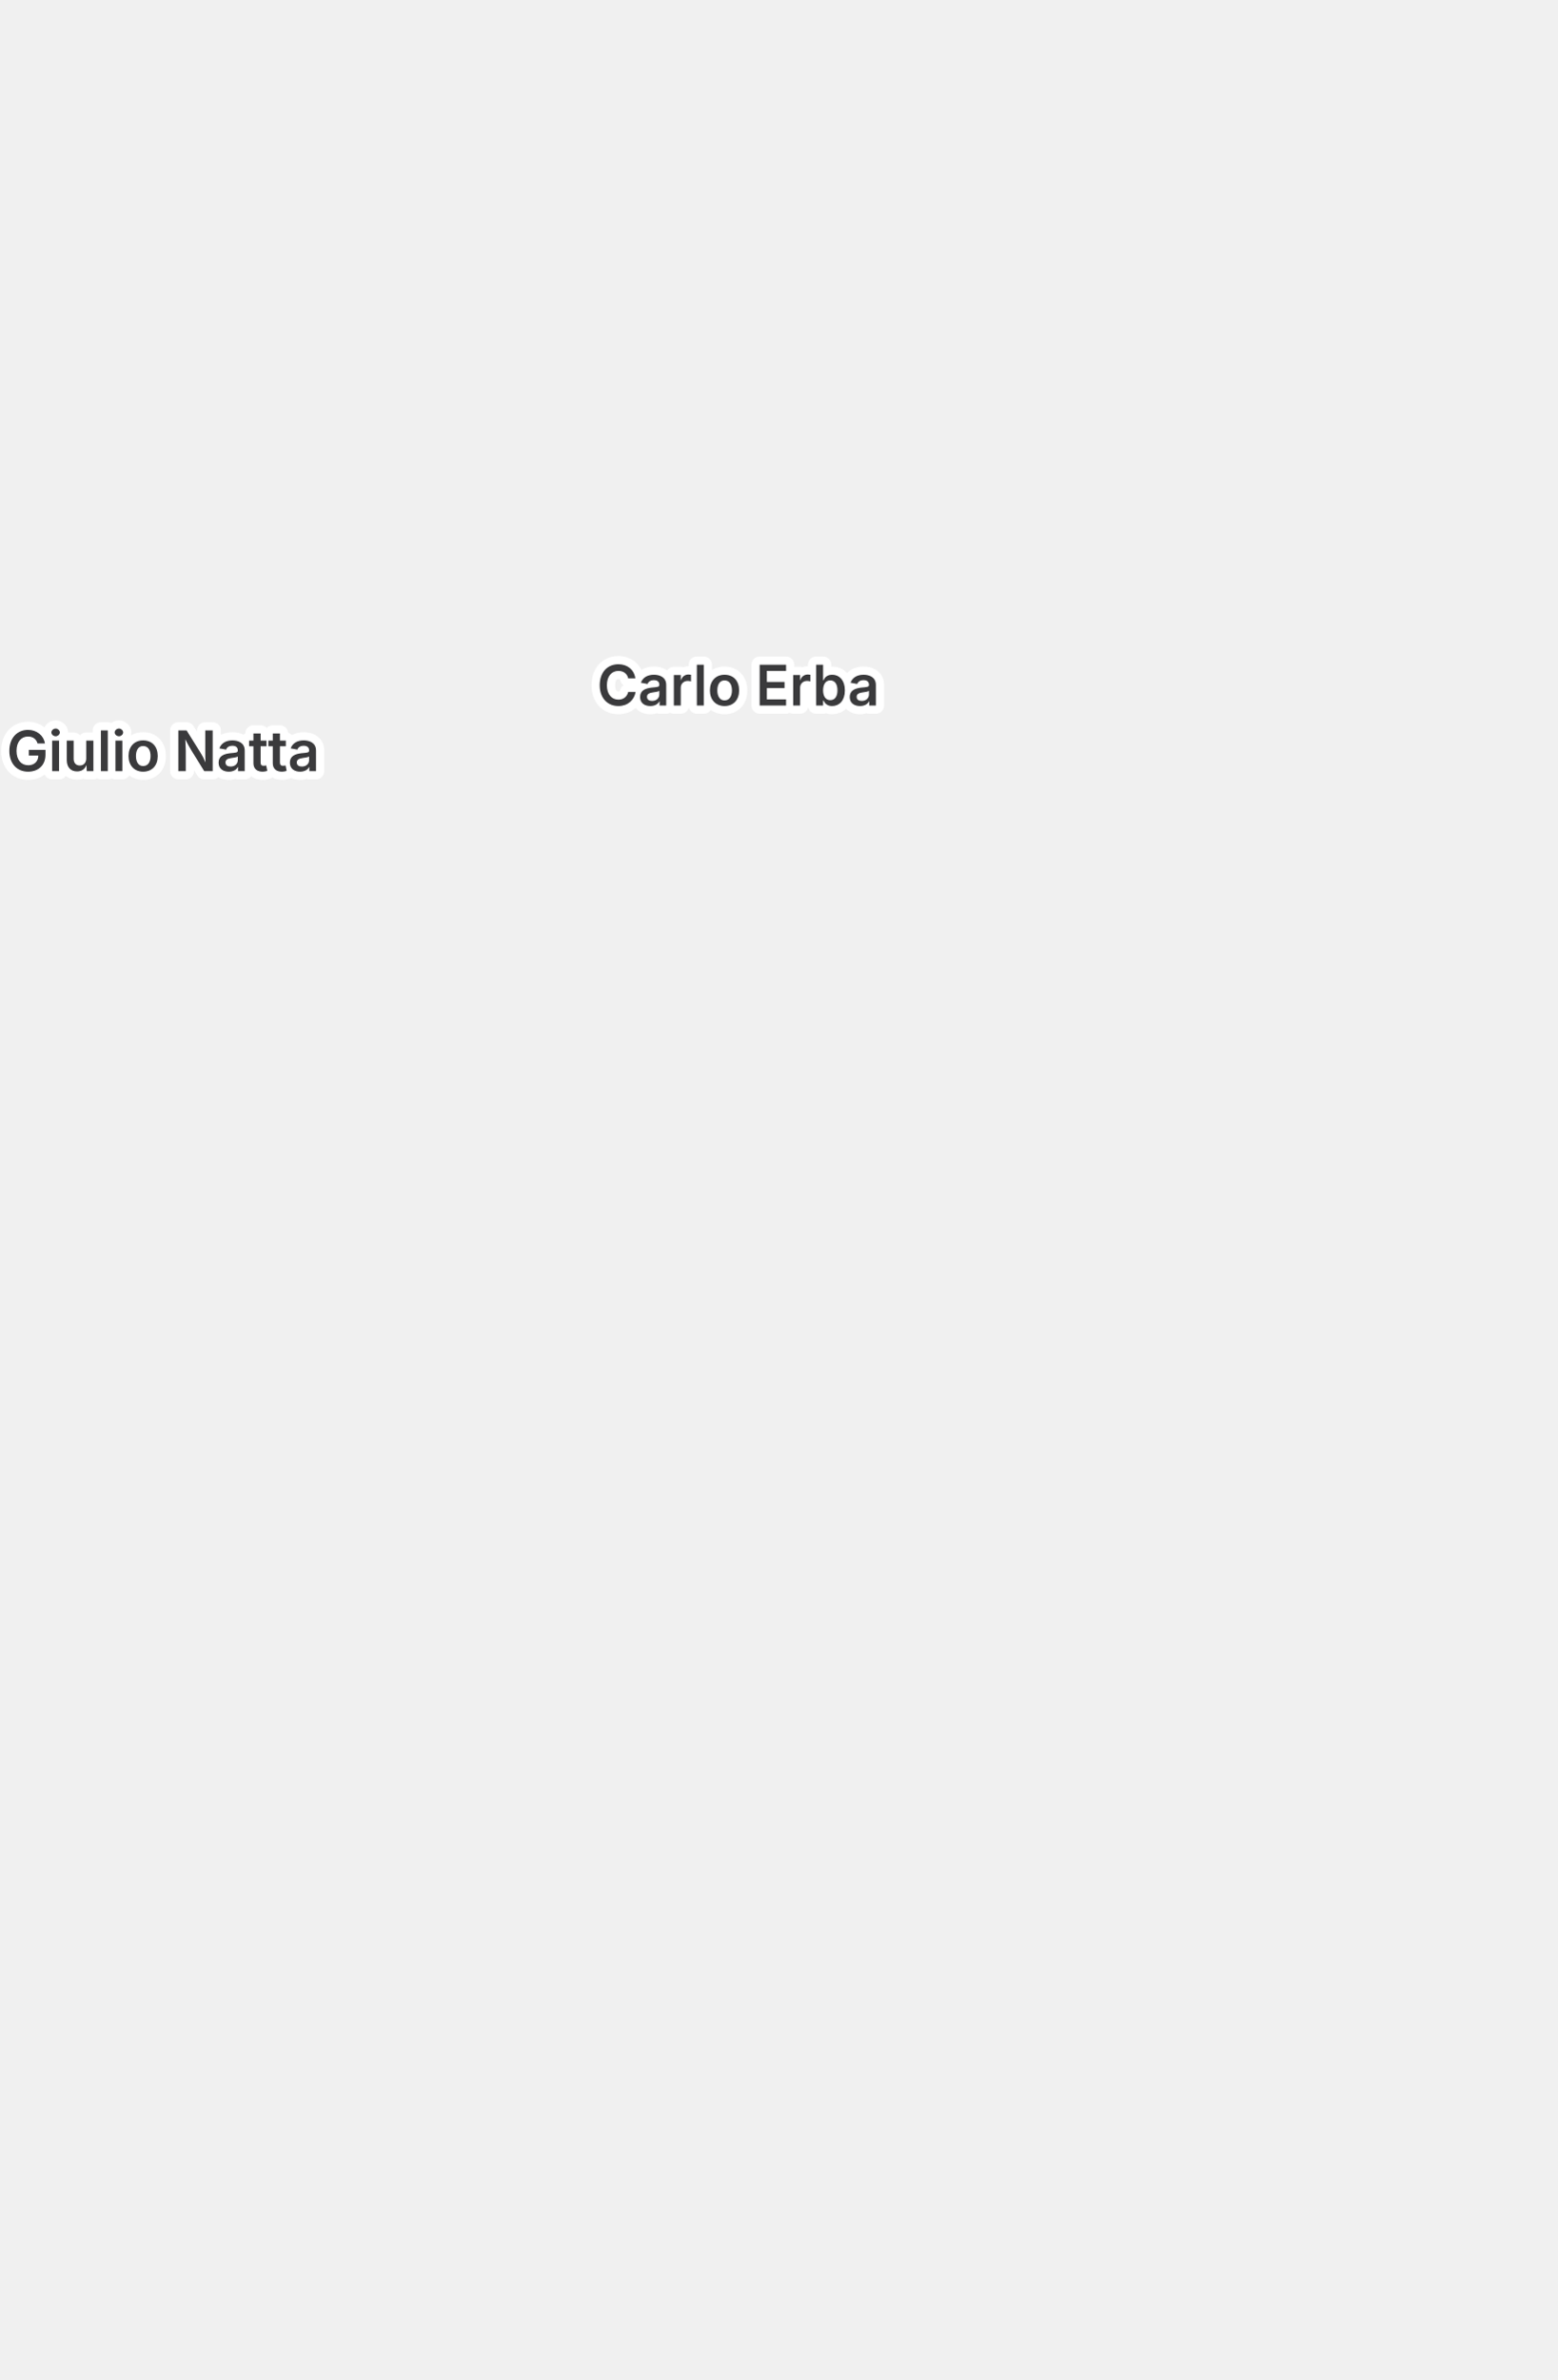
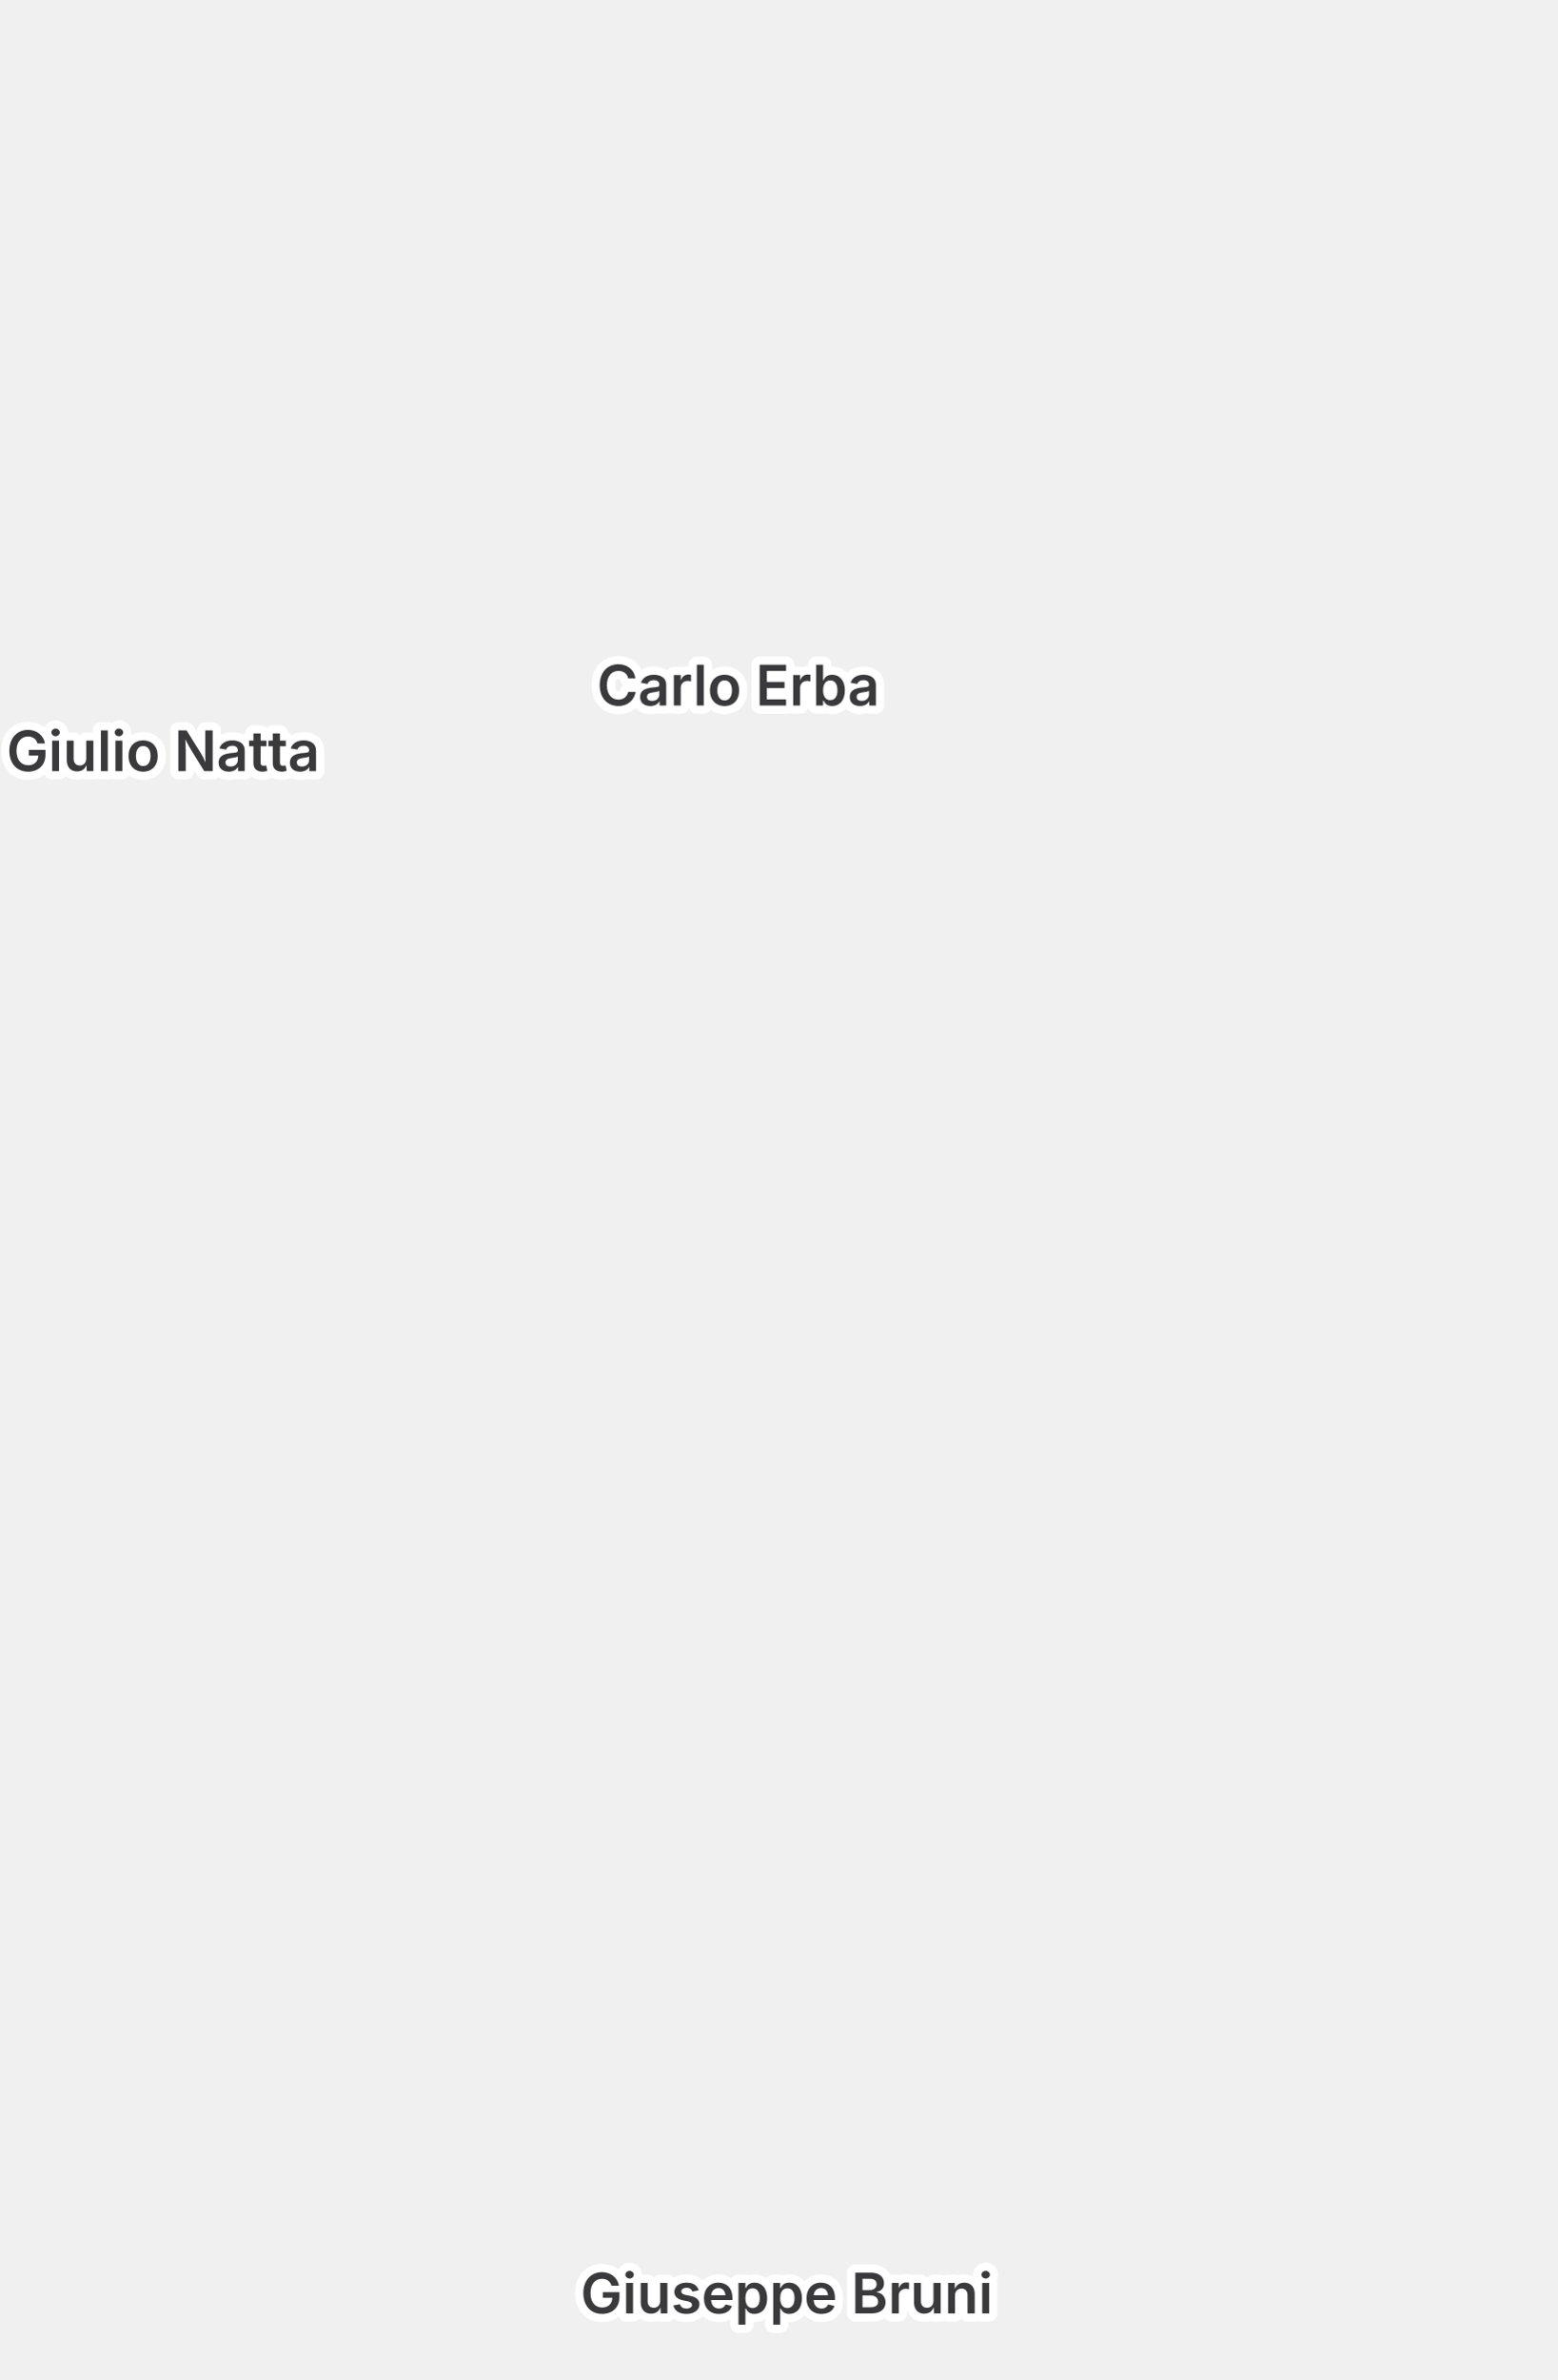
<svg xmlns="http://www.w3.org/2000/svg" viewBox="70 135 95 145" width="380" height="580">
  <text x="-8.6" y="-14" font-size="3.4" font-weight="600" font-family="-apple-system, system-ui, sans-serif" fill="none" stroke="#FFFFFF" stroke-width="1" stroke-linejoin="round">Trifoglio</text>
  <text x="-8.6" y="-14" font-size="3.4" font-weight="600" font-family="-apple-system, system-ui, sans-serif" fill="#3A3A3C">Trifoglio</text>
  <text x="55.4" y="7" font-size="3.4" font-weight="600" font-family="-apple-system, system-ui, sans-serif" fill="none" stroke="#FFFFFF" stroke-width="1" stroke-linejoin="round">Nave</text>
  <text x="55.4" y="7" font-size="3.4" font-weight="600" font-family="-apple-system, system-ui, sans-serif" fill="#3A3A3C">Nave</text>
  <text x="-64.9" y="199.4" font-size="3.4" font-weight="600" font-family="-apple-system, system-ui, sans-serif" fill="none" stroke="#FFFFFF" stroke-width="1" stroke-linejoin="round">Rettorato</text>
  <text x="-64.9" y="199.4" font-size="3.4" font-weight="600" font-family="-apple-system, system-ui, sans-serif" fill="#3A3A3C">Rettorato</text>
  <text x="-4.8" y="116.5" font-size="3.4" font-weight="600" font-family="-apple-system, system-ui, sans-serif" fill="none" stroke="#FFFFFF" stroke-width="1" stroke-linejoin="round">Sala Lettura</text>
  <text x="-4.8" y="116.5" font-size="3.4" font-weight="600" font-family="-apple-system, system-ui, sans-serif" fill="#3A3A3C">Sala Lettura</text>
  <text x="-7.1" y="281.8" font-size="3.4" font-weight="600" font-family="-apple-system, system-ui, sans-serif" fill="none" stroke="#FFFFFF" stroke-width="1" stroke-linejoin="round">Lerici</text>
  <text x="-7.1" y="281.8" font-size="3.4" font-weight="600" font-family="-apple-system, system-ui, sans-serif" fill="#3A3A3C">Lerici</text>
  <text x="-67.6" y="114" font-size="3.4" font-weight="600" font-family="-apple-system, system-ui, sans-serif" fill="none" stroke="#FFFFFF" stroke-width="1" stroke-linejoin="round">Bruno Finzi</text>
  <text x="-67.6" y="114" font-size="3.4" font-weight="600" font-family="-apple-system, system-ui, sans-serif" fill="#3A3A3C">Bruno Finzi</text>
  <text x="-67.6" y="324.8" font-size="3.4" font-weight="600" font-family="-apple-system, system-ui, sans-serif" fill="none" stroke="#FFFFFF" stroke-width="1" stroke-linejoin="round">Gino Cassinis</text>
  <text x="-67.6" y="324.8" font-size="3.4" font-weight="600" font-family="-apple-system, system-ui, sans-serif" fill="#3A3A3C">Gino Cassinis</text>
  <text x="50.4" y="106" font-size="3.4" font-weight="600" font-family="-apple-system, system-ui, sans-serif" fill="none" stroke="#FFFFFF" stroke-width="1" stroke-linejoin="round">Giulio De Marchi</text>
  <text x="50.4" y="106" font-size="3.4" font-weight="600" font-family="-apple-system, system-ui, sans-serif" fill="#3A3A3C">Giulio De Marchi</text>
  <text x="66.4" y="105" font-size="3.4" font-weight="600" font-family="-apple-system, system-ui, sans-serif" fill="none" stroke="#FFFFFF" stroke-width="1" stroke-linejoin="round">Gaudenzio Fantoli</text>
  <text x="66.4" y="105" font-size="3.4" font-weight="600" font-family="-apple-system, system-ui, sans-serif" fill="#3A3A3C">Gaudenzio Fantoli</text>
  <text x="14.4" y="268" font-size="3.4" font-weight="600" font-family="-apple-system, system-ui, sans-serif" fill="none" stroke="#FFFFFF" stroke-width="1" stroke-linejoin="round">Arturo Danusso</text>
  <text x="14.4" y="268" font-size="3.4" font-weight="600" font-family="-apple-system, system-ui, sans-serif" fill="#3A3A3C">Arturo Danusso</text>
  <text x="70.4" y="182" font-size="3.4" font-weight="600" font-family="-apple-system, system-ui, sans-serif" fill="none" stroke="#FFFFFF" stroke-width="1" stroke-linejoin="round">Giulio Natta</text>
  <text x="70.4" y="182" font-size="3.4" font-weight="600" font-family="-apple-system, system-ui, sans-serif" fill="#3A3A3C">Giulio Natta</text>
  <text x="106.4" y="178" font-size="3.4" font-weight="600" font-family="-apple-system, system-ui, sans-serif" fill="none" stroke="#FFFFFF" stroke-width="1" stroke-linejoin="round">Carlo Erba</text>
  <text x="106.4" y="178" font-size="3.4" font-weight="600" font-family="-apple-system, system-ui, sans-serif" fill="#3A3A3C">Carlo Erba</text>
  <text x="93.4" y="118" font-size="3.4" font-weight="600" font-family="-apple-system, system-ui, sans-serif" fill="none" stroke="#FFFFFF" stroke-width="1" stroke-linejoin="round">Alessandro Amerio</text>
  <text x="93.4" y="118" font-size="3.4" font-weight="600" font-family="-apple-system, system-ui, sans-serif" fill="#3A3A3C">Alessandro Amerio</text>
-   <text x="113.4" y="287" font-size="3.4" font-weight="600" font-family="-apple-system, system-ui, sans-serif" fill="none" stroke="#FFFFFF" stroke-width="1" stroke-linejoin="round">Giuseppe Bruni</text>
-   <text x="113.4" y="287" font-size="3.4" font-weight="600" font-family="-apple-system, system-ui, sans-serif" fill="#3A3A3C">Giuseppe Bruni</text>
+   <text x="105.4" y="276" font-size="3.4" font-weight="600" font-family="-apple-system, system-ui, sans-serif" fill="none" stroke="#FFFFFF" stroke-width="1" stroke-linejoin="round">Giuseppe Bruni</text>
+   <text x="105.4" y="276" font-size="3.4" font-weight="600" font-family="-apple-system, system-ui, sans-serif" fill="#3A3A3C">Giuseppe Bruni</text>
  <text x="139.4" y="327" font-size="3.4" font-weight="600" font-family="-apple-system, system-ui, sans-serif" fill="none" stroke="#FFFFFF" stroke-width="1" stroke-linejoin="round">Poli.Radio</text>
  <text x="139.4" y="327" font-size="3.4" font-weight="600" font-family="-apple-system, system-ui, sans-serif" fill="#3A3A3C">Poli.Radio</text>
  <text x="131.4" y="121" font-size="3.4" font-weight="600" font-family="-apple-system, system-ui, sans-serif" fill="none" stroke="#FFFFFF" stroke-width="1" stroke-linejoin="round">Posta</text>
  <text x="131.4" y="121" font-size="3.4" font-weight="600" font-family="-apple-system, system-ui, sans-serif" fill="#3A3A3C">Posta</text>
  <text x="110.4" y="106" font-size="3.4" font-weight="600" font-family="-apple-system, system-ui, sans-serif" fill="none" stroke="#FFFFFF" stroke-width="1" stroke-linejoin="round">Centralino</text>
  <text x="110.4" y="106" font-size="3.4" font-weight="600" font-family="-apple-system, system-ui, sans-serif" fill="#3A3A3C">Centralino</text>
  <text x="5" y="79" font-size="3.2" font-weight="600" text-anchor="middle" letter-spacing="0.3" fill="#5E7A55" font-family="-apple-system, system-ui, sans-serif">Piazza Leonardo da Vinci</text>
  <text x="153.2" y="17.1" font-size="3.2" font-weight="600" text-anchor="middle" letter-spacing="0.3" fill="#5E7A55" font-family="-apple-system, system-ui, sans-serif" transform="rotate(90 153.2 16)">Via Giuseppe Ponzio</text>
  <text x="94.4" y="69.6" font-size="3.2" font-weight="600" text-anchor="middle" letter-spacing="0.3" fill="#5E7A55" font-family="-apple-system, system-ui, sans-serif" transform="rotate(-1 94.4 68.5)">Via Edoardo Bonardi</text>
  <text x="-113.5" y="21.1" font-size="3.2" font-weight="600" text-anchor="middle" letter-spacing="0.3" fill="#5E7A55" font-family="-apple-system, system-ui, sans-serif" transform="rotate(90 -113.5 20)">Via Ampère</text>
</svg>
